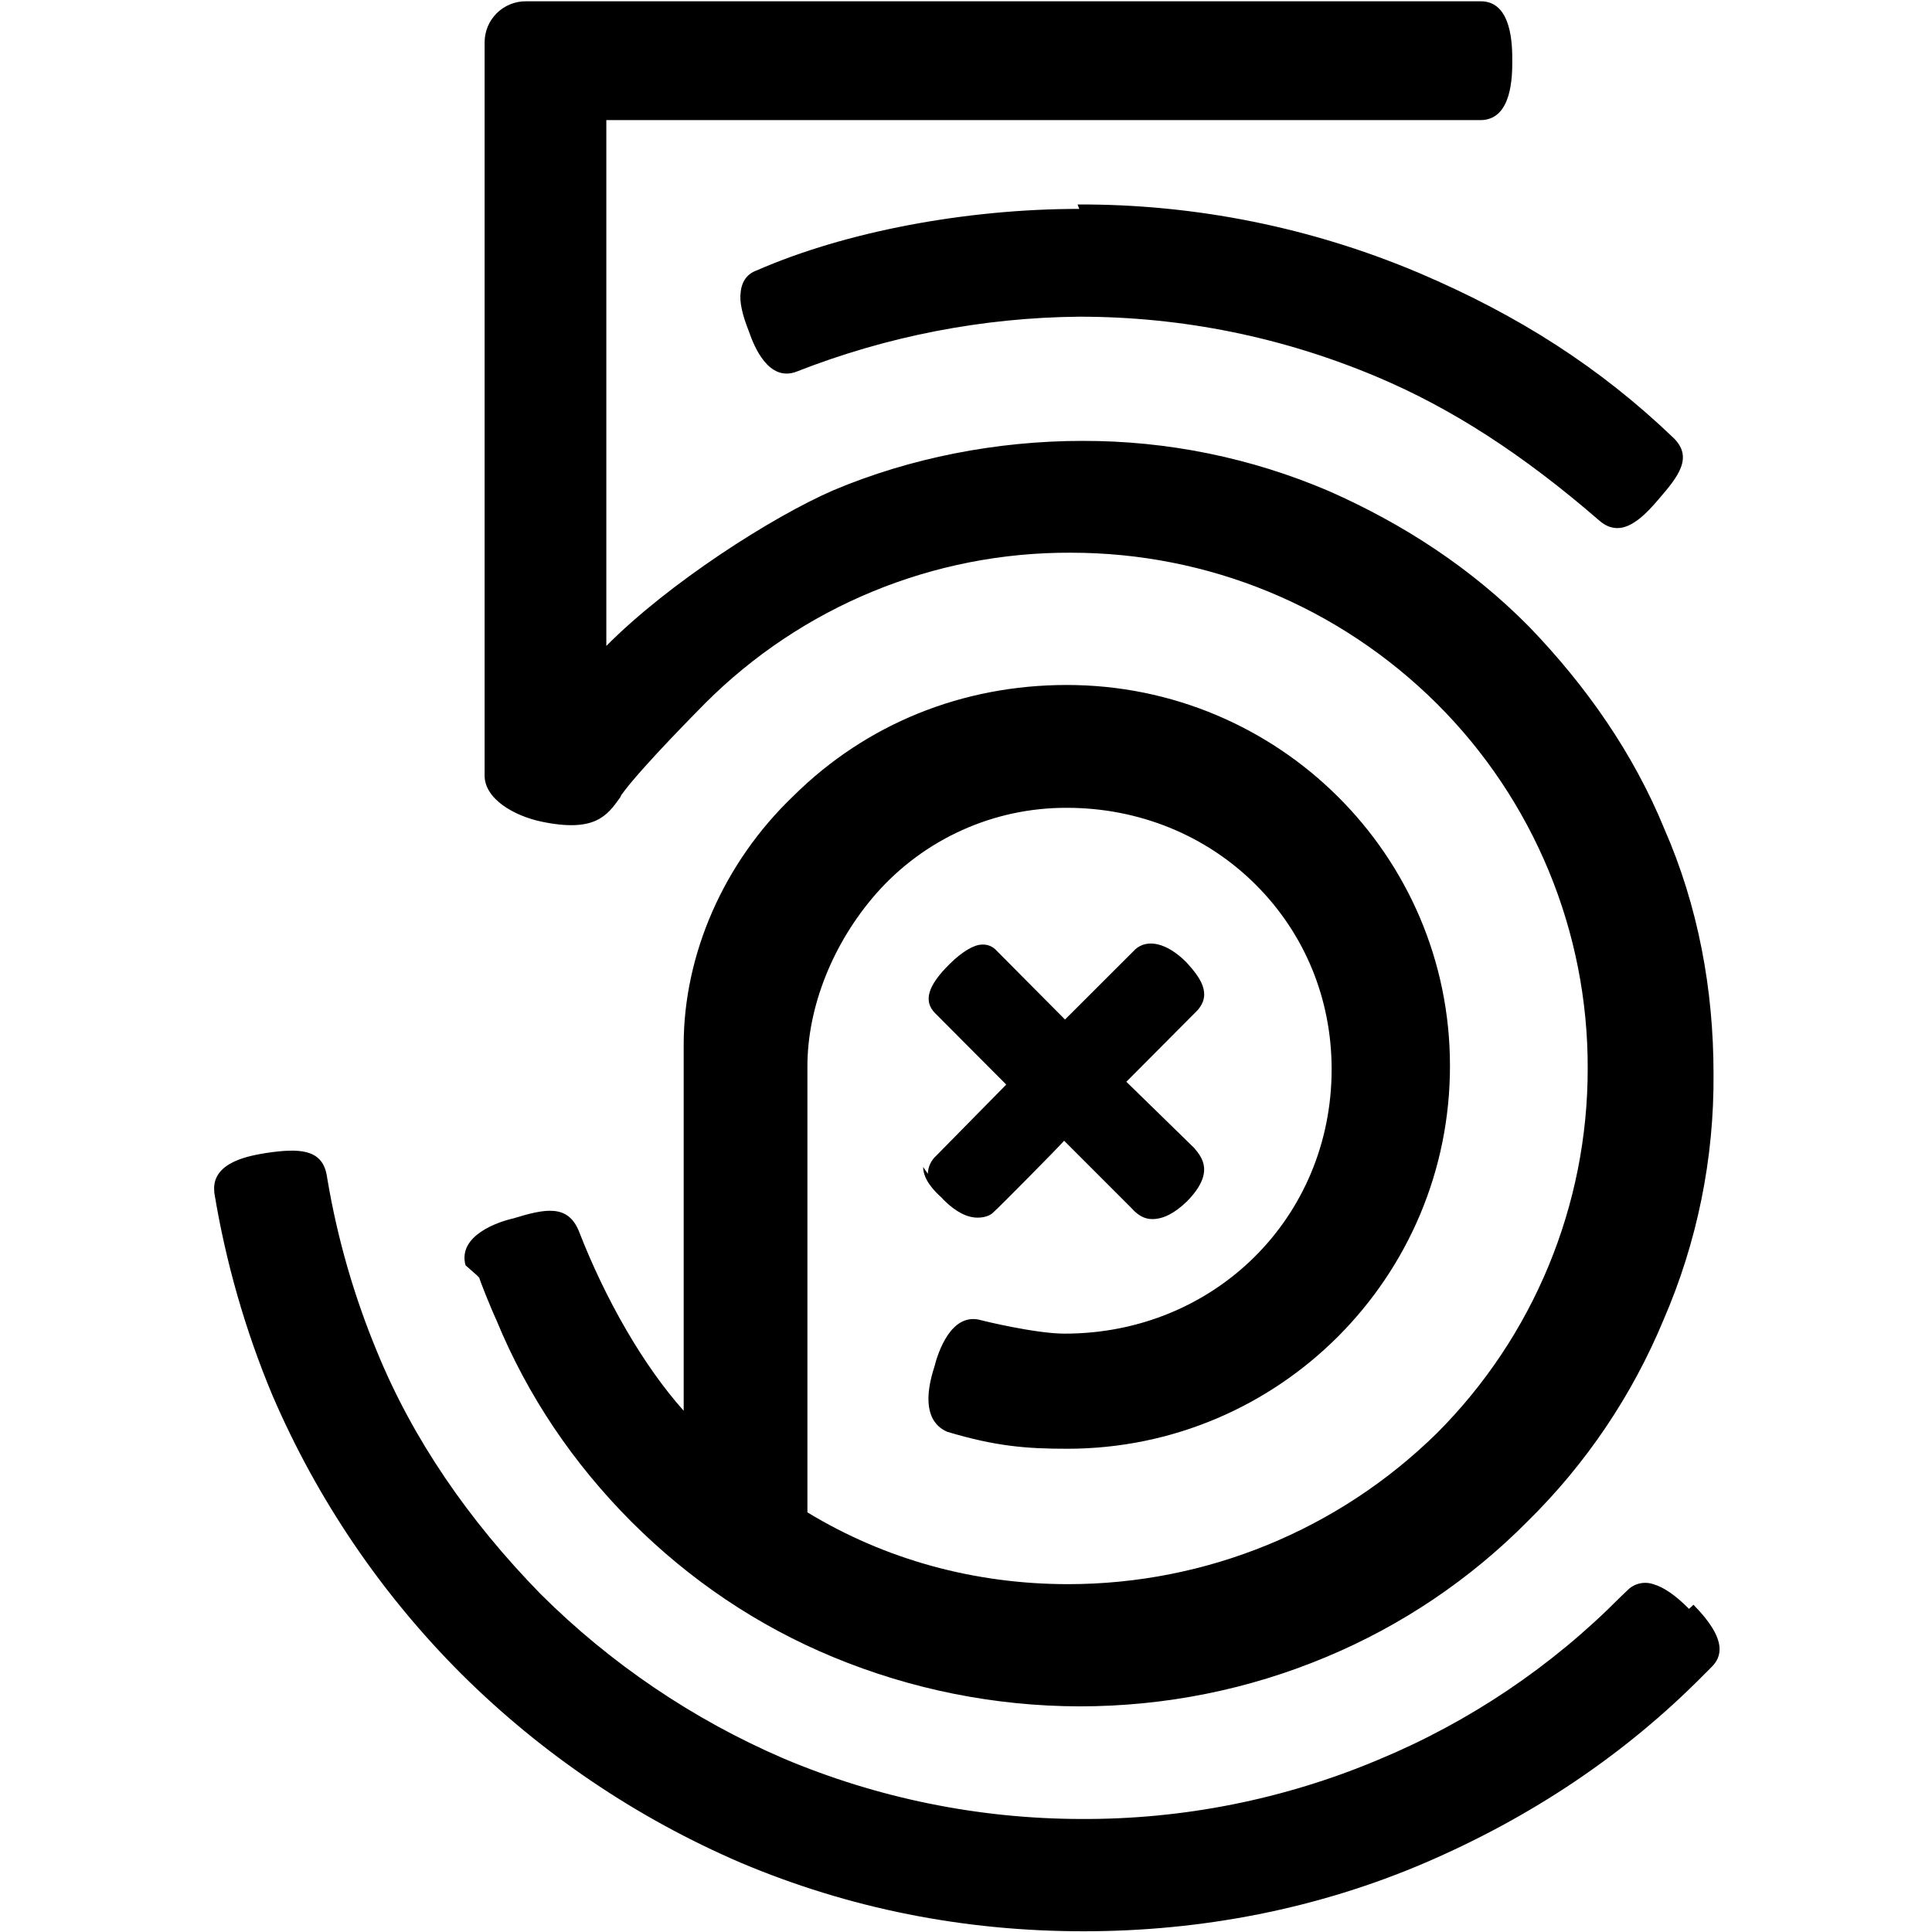
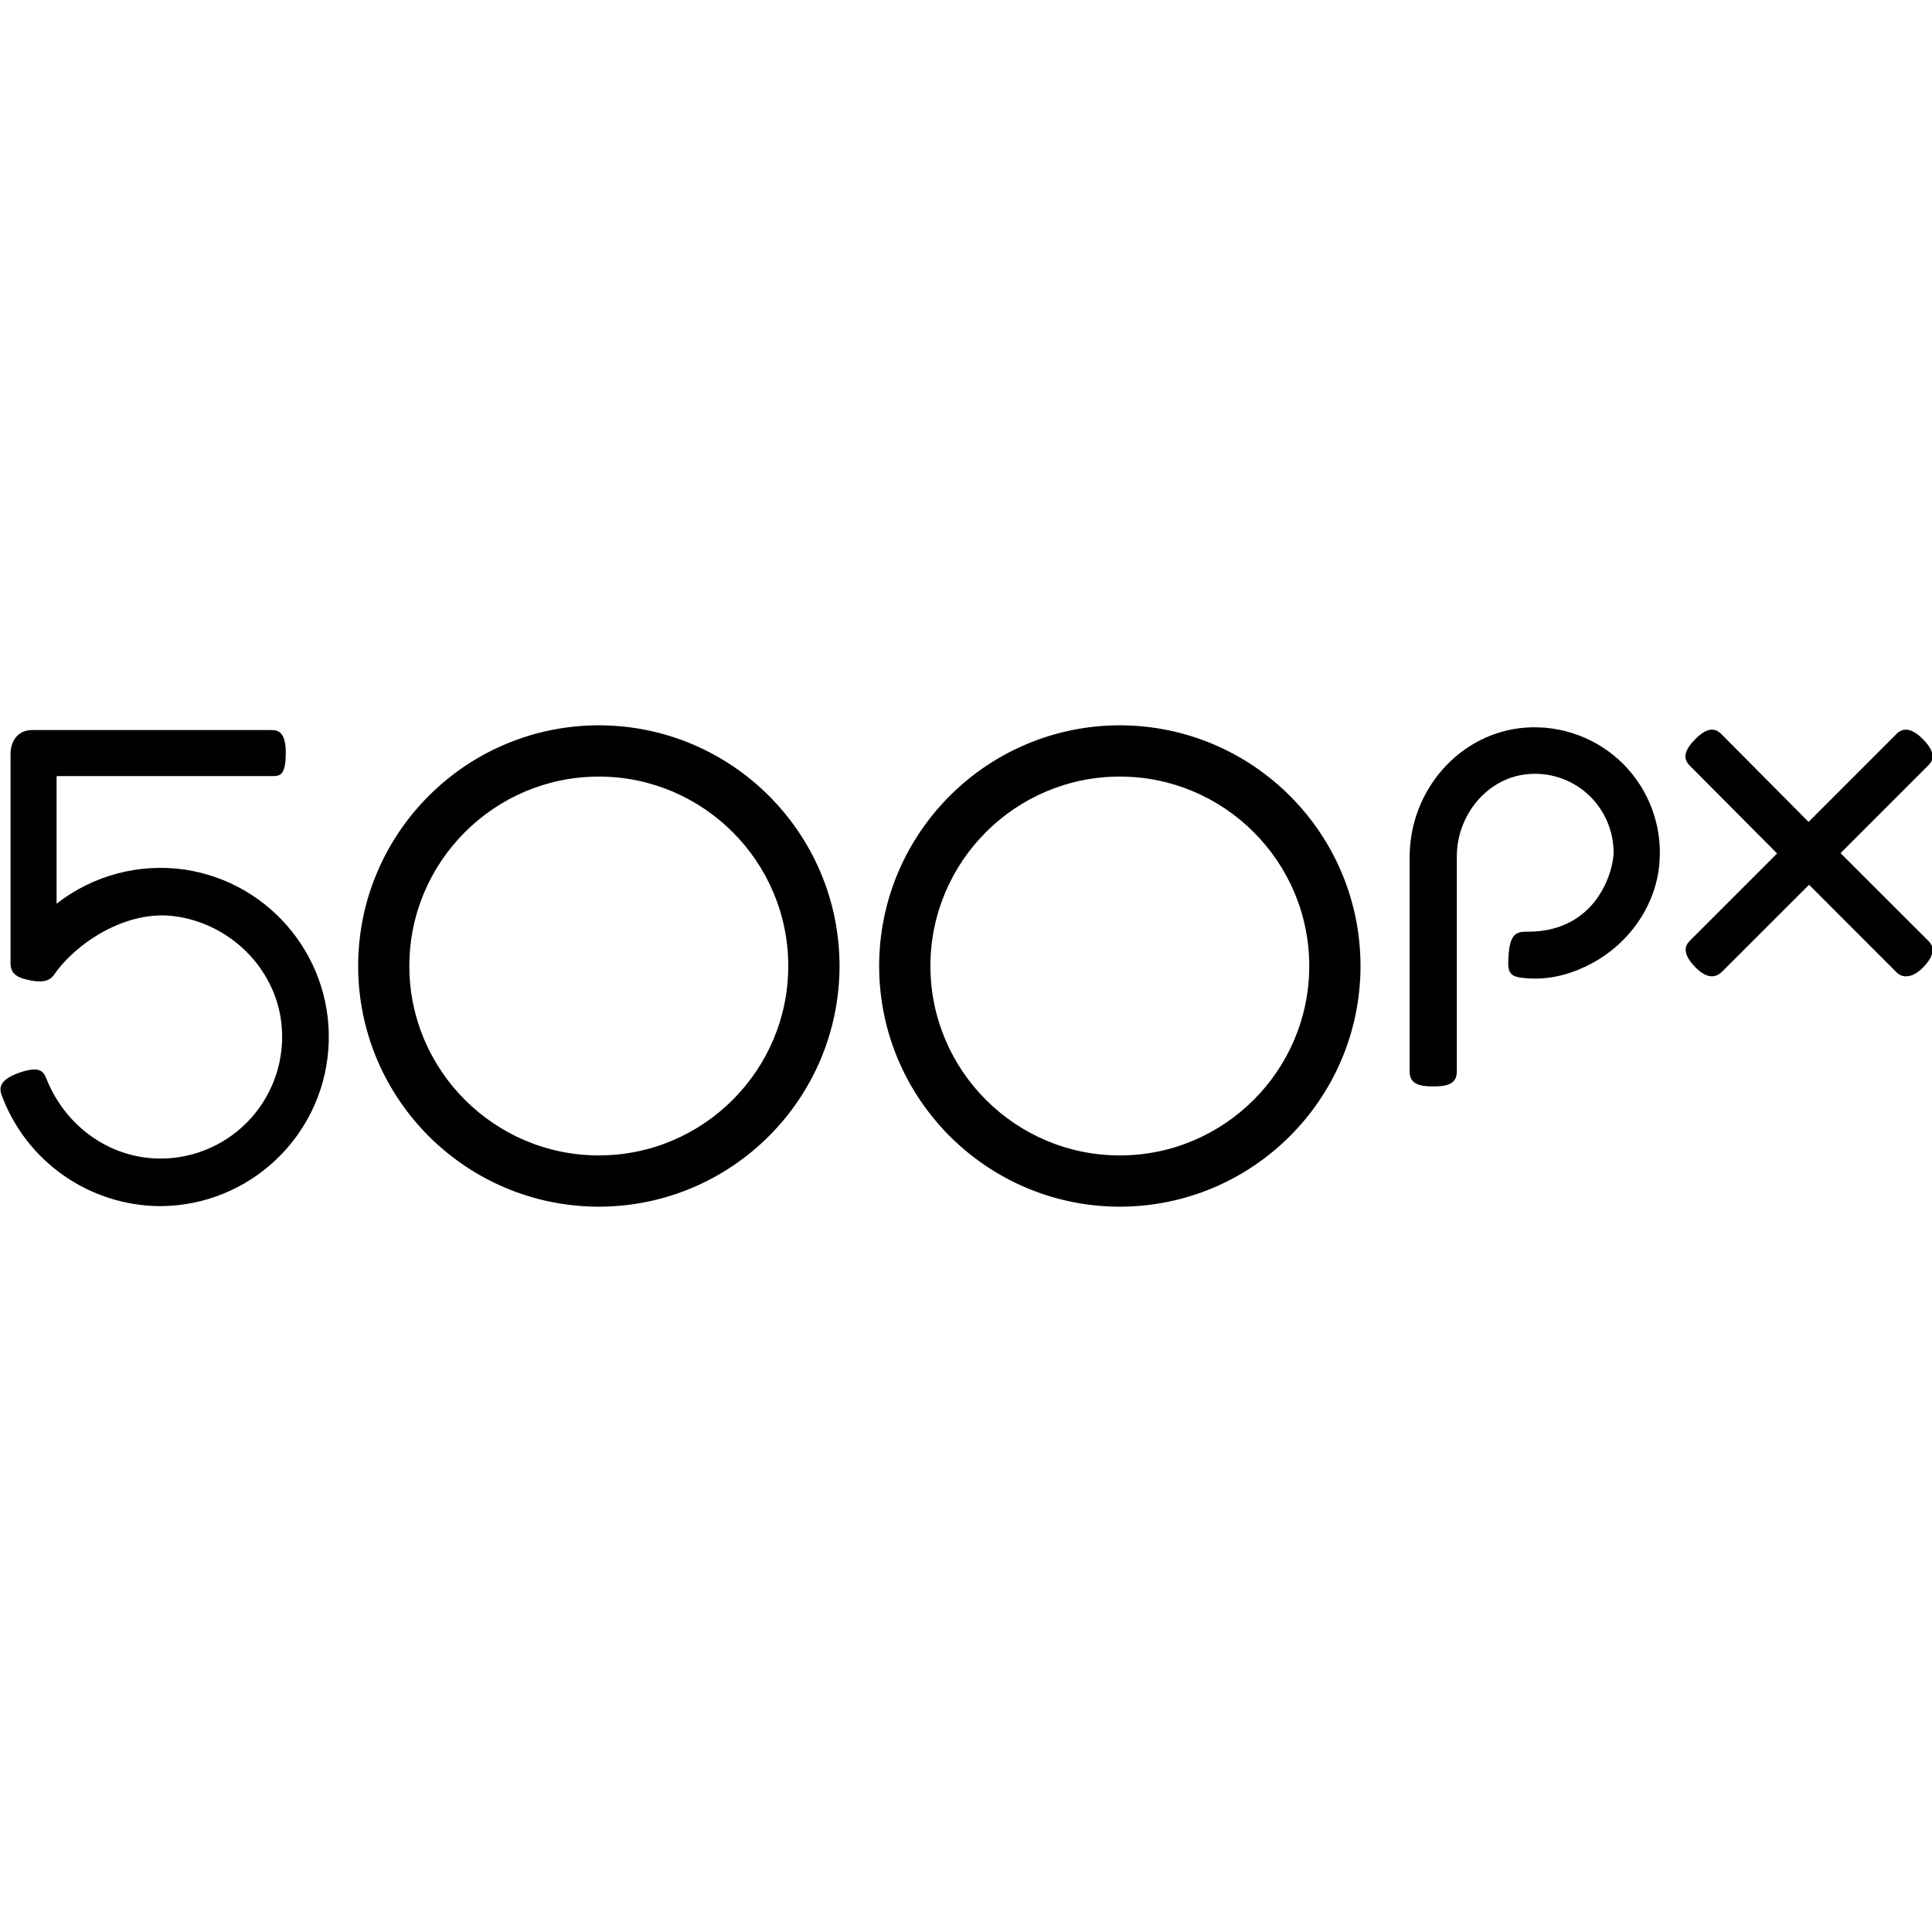
<svg xmlns="http://www.w3.org/2000/svg" aria-labelledby="simpleicons-500px-icon" role="img" viewBox="0 0 24 24">
-   <path d="M20.982 19.986c-.17-.17-.315-.27-.442-.306a.31.31 0 0 0-.328.08l-.08.076a9.196 9.196 0 0 1-3.012 2.025 9.39 9.39 0 0 1-3.695.735 9.533 9.533 0 0 1-3.695-.753 9.74 9.74 0 0 1-3.012-2.039c-.903-.923-1.596-1.937-2.038-3.022a9.853 9.853 0 0 1-.612-2.128l-.01-.06c-.06-.322-.342-.332-.753-.271-.171.03-.683.1-.643.482v.01c.14.853.382 1.706.723 2.52a11.081 11.081 0 0 0 2.35 3.463 11.188 11.188 0 0 0 3.463 2.34c1.353.572 2.777.853 4.263.853 1.471 0 2.912-.28 4.247-.853 1.305-.562 2.474-1.336 3.464-2.34l.09-.09c.12-.12.211-.331-.225-.773m-7.63-17.34c-1.406 0-2.906.282-4.006.764-.114.04-.186.13-.2.271-.017.12.02.281.104.492.062.18.244.633.597.492a9.847 9.847 0 0 1 3.504-.68c1.285 0 2.53.254 3.705.75.923.39 1.807.96 2.76 1.786.071.06.141.09.222.09.18 0 .361-.18.512-.36.25-.287.431-.523.18-.764-.913-.873-1.917-1.516-3.152-2.043a10.77 10.77 0 0 0-4.247-.853m-1.918 11.957c0 .158.14.302.231.382l.024.027c.15.149.291.22.422.22.11 0 .174-.041.2-.071.06-.05.804-.804.874-.884l.833.833c.08.09.161.14.262.14.134 0 .276-.07.431-.22.354-.361.181-.552.09-.663l-.843-.823.879-.883c.194-.211.03-.422-.135-.603-.24-.24-.482-.293-.632-.16l-.874.873-.865-.871a.222.222 0 0 0-.166-.06c-.1 0-.25.09-.401.24-.272.268-.332.462-.181.613l.883.886-.87.884a.312.312 0 0 0-.104.224m-5.572 1.292c0 .016.136.361.211.522.39.949.959 1.787 1.68 2.51.72.719 1.56 1.289 2.505 1.68a8.03 8.03 0 0 0 3.06.612c1.066 0 2.102-.21 3.062-.612a7.688 7.688 0 0 0 2.505-1.687 7.583 7.583 0 0 0 1.687-2.5 7.526 7.526 0 0 0 .622-3.062c0-1.044-.19-2.079-.612-3.042-.382-.932-.964-1.767-1.677-2.507-.713-.723-1.556-1.275-2.49-1.687a7.73 7.73 0 0 0-3.062-.623c-1.064 0-2.138.211-3.092.613-.763.331-2.048 1.154-2.821 1.934v.014-6.546h10.863c.391-.004.391-.553.391-.738 0-.181 0-.738-.391-.738H6.537a.51.51 0 0 0-.517.512v9.106c0 .291.365.5.703.572.667.14.819-.073.981-.3l.015-.031c.243-.34 1.022-1.118 1.036-1.134a6.381 6.381 0 0 1 4.549-1.875c1.706 0 3.33.668 4.545 1.875a6.37 6.37 0 0 1 1.874 4.531 6.398 6.398 0 0 1-1.874 4.532 6.532 6.532 0 0 1-4.579 1.875c-1.17 0-2.279-.308-3.24-.892v-5.542c0-.735.315-1.529.854-2.144a3.14 3.14 0 0 1 2.371-1.066c.888 0 1.727.339 2.342.953.615.613.945 1.426.945 2.294 0 1.844-1.455 3.285-3.317 3.285-.36 0-1.019-.161-1.034-.166-.375-.11-.54.402-.585.582-.211.653.1.773.16.803.603.181.984.211 1.496.211a4.754 4.754 0 0 0 4.75-4.759c0-2.61-2.13-4.729-4.76-4.729-1.295 0-2.49.482-3.393 1.376-.874.833-1.366 1.978-1.366 3.092v4.568-.02c-.502-.562-.974-1.385-1.305-2.239-.14-.33-.422-.27-.813-.15-.18.04-.693.21-.592.582l.14.123z" />
+   <path d="M7.439 9.01A2.994 2.994 0 0 0 4.449 12a2.993 2.993 0 0 0 2.99 2.99 2.994 2.994 0 0 0 2.99-2.99 2.993 2.993 0 0 0-2.99-2.99m0 5.343c-1.297 0-2.354-1.056-2.354-2.353s1.057-2.353 2.354-2.353S9.792 10.703 9.792 12s-1.056 2.353-2.353 2.353m6.472-5.343a2.994 2.994 0 0 0-2.99 2.99 2.993 2.993 0 0 0 2.99 2.99 2.994 2.994 0 0 0 2.99-2.99 2.994 2.994 0 0 0-2.99-2.99m0 5.343c-1.298 0-2.353-1.056-2.353-2.353s1.055-2.353 2.353-2.353c1.297 0 2.353 1.056 2.353 2.353s-1.056 2.353-2.353 2.353m-11.612-3.55a2.1 2.1 0 0 0-1.596.423V9.641H3.39c.093 0 .16-.017.16-.292 0-.269-.108-.28-.18-.28H.396c-.174 0-.265.14-.265.294v2.602c0 .136.087.183.247.214.141.028.223.012.285-.057l.006-.01c.283-.408.9-.804 1.486-.732.699.086 1.262.644 1.34 1.327a1.512 1.512 0 0 1-1.501 1.685c-.635 0-1.19-.408-1.421-1.001-.035-.088-.092-.152-.343-.062-.229.083-.243.181-.212.268a2.11 2.11 0 0 0 1.976 1.386 2.102 2.102 0 0 0 .305-4.18m16.646-1.764c-.805.062-1.434.769-1.434 1.61v2.661c0 .154.117.186.293.186s.293-.031.293-.186v-2.668c0-.524.382-.974.868-1.024a.972.972 0 0 1 .758.247.984.984 0 0 1 .322.729c0 .08-.039.34-.217.581-.135.182-.391.399-.844.399h-.009c-.115 0-.215.005-.234.28-.013.186-.012.269.148.29.286.04.576-.016.865-.166.492-.256.822-.741.861-1.267a1.562 1.562 0 0 0-.452-1.222 1.56 1.56 0 0 0-1.218-.45m3.919 1.559l1.085-1.085c.04-.039.132-.132-.055-.324-.08-.083-.153-.125-.217-.125h-.001a.163.163 0 0 0-.121.058l-1.088 1.088-1.086-1.093c-.088-.088-.19-.067-.322.065-.135.136-.157.24-.069.328l1.086 1.092-1.064 1.064-.007.007c-.026.025-.065.063-.065.125-.001.063.042.139.126.223.07.071.138.107.2.107.069 0 .114-.045.139-.07l1.068-1.067 1.091 1.092a.162.162 0 0 0 .114.045h.002c.069 0 .142-.04.217-.118.122-.129.143-.236.061-.319l-1.094-1.093z" />
</svg>
